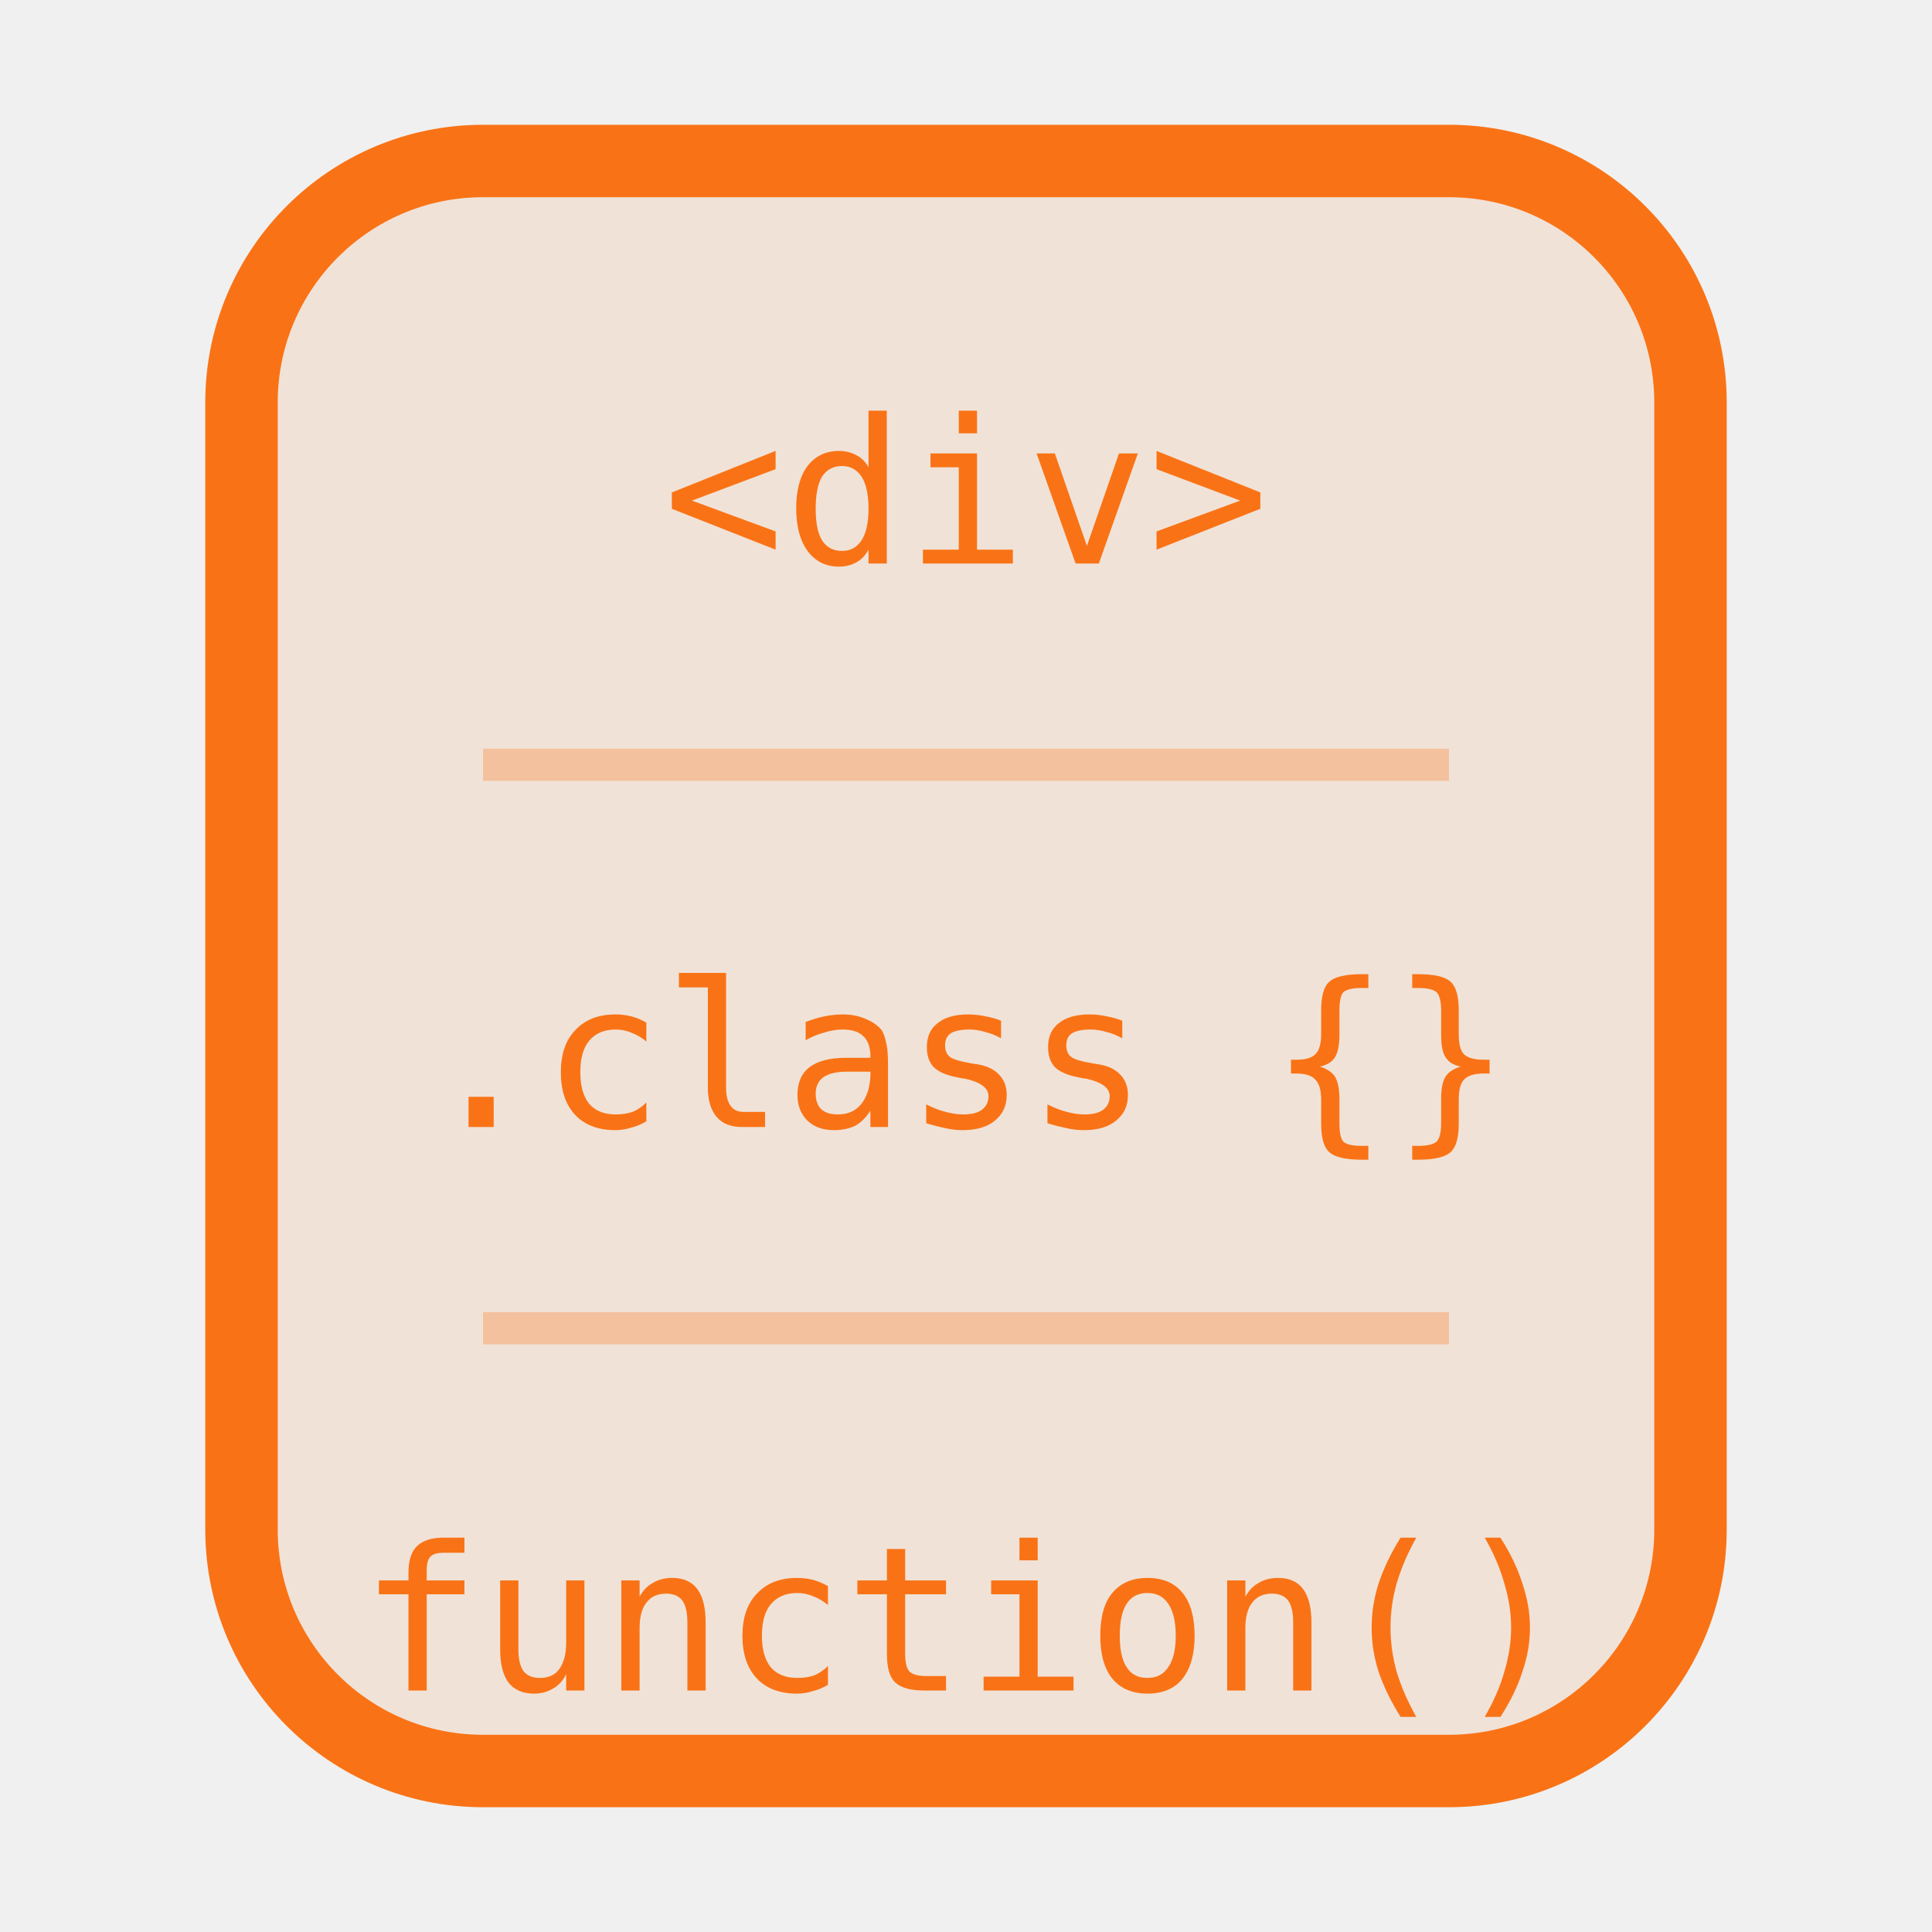
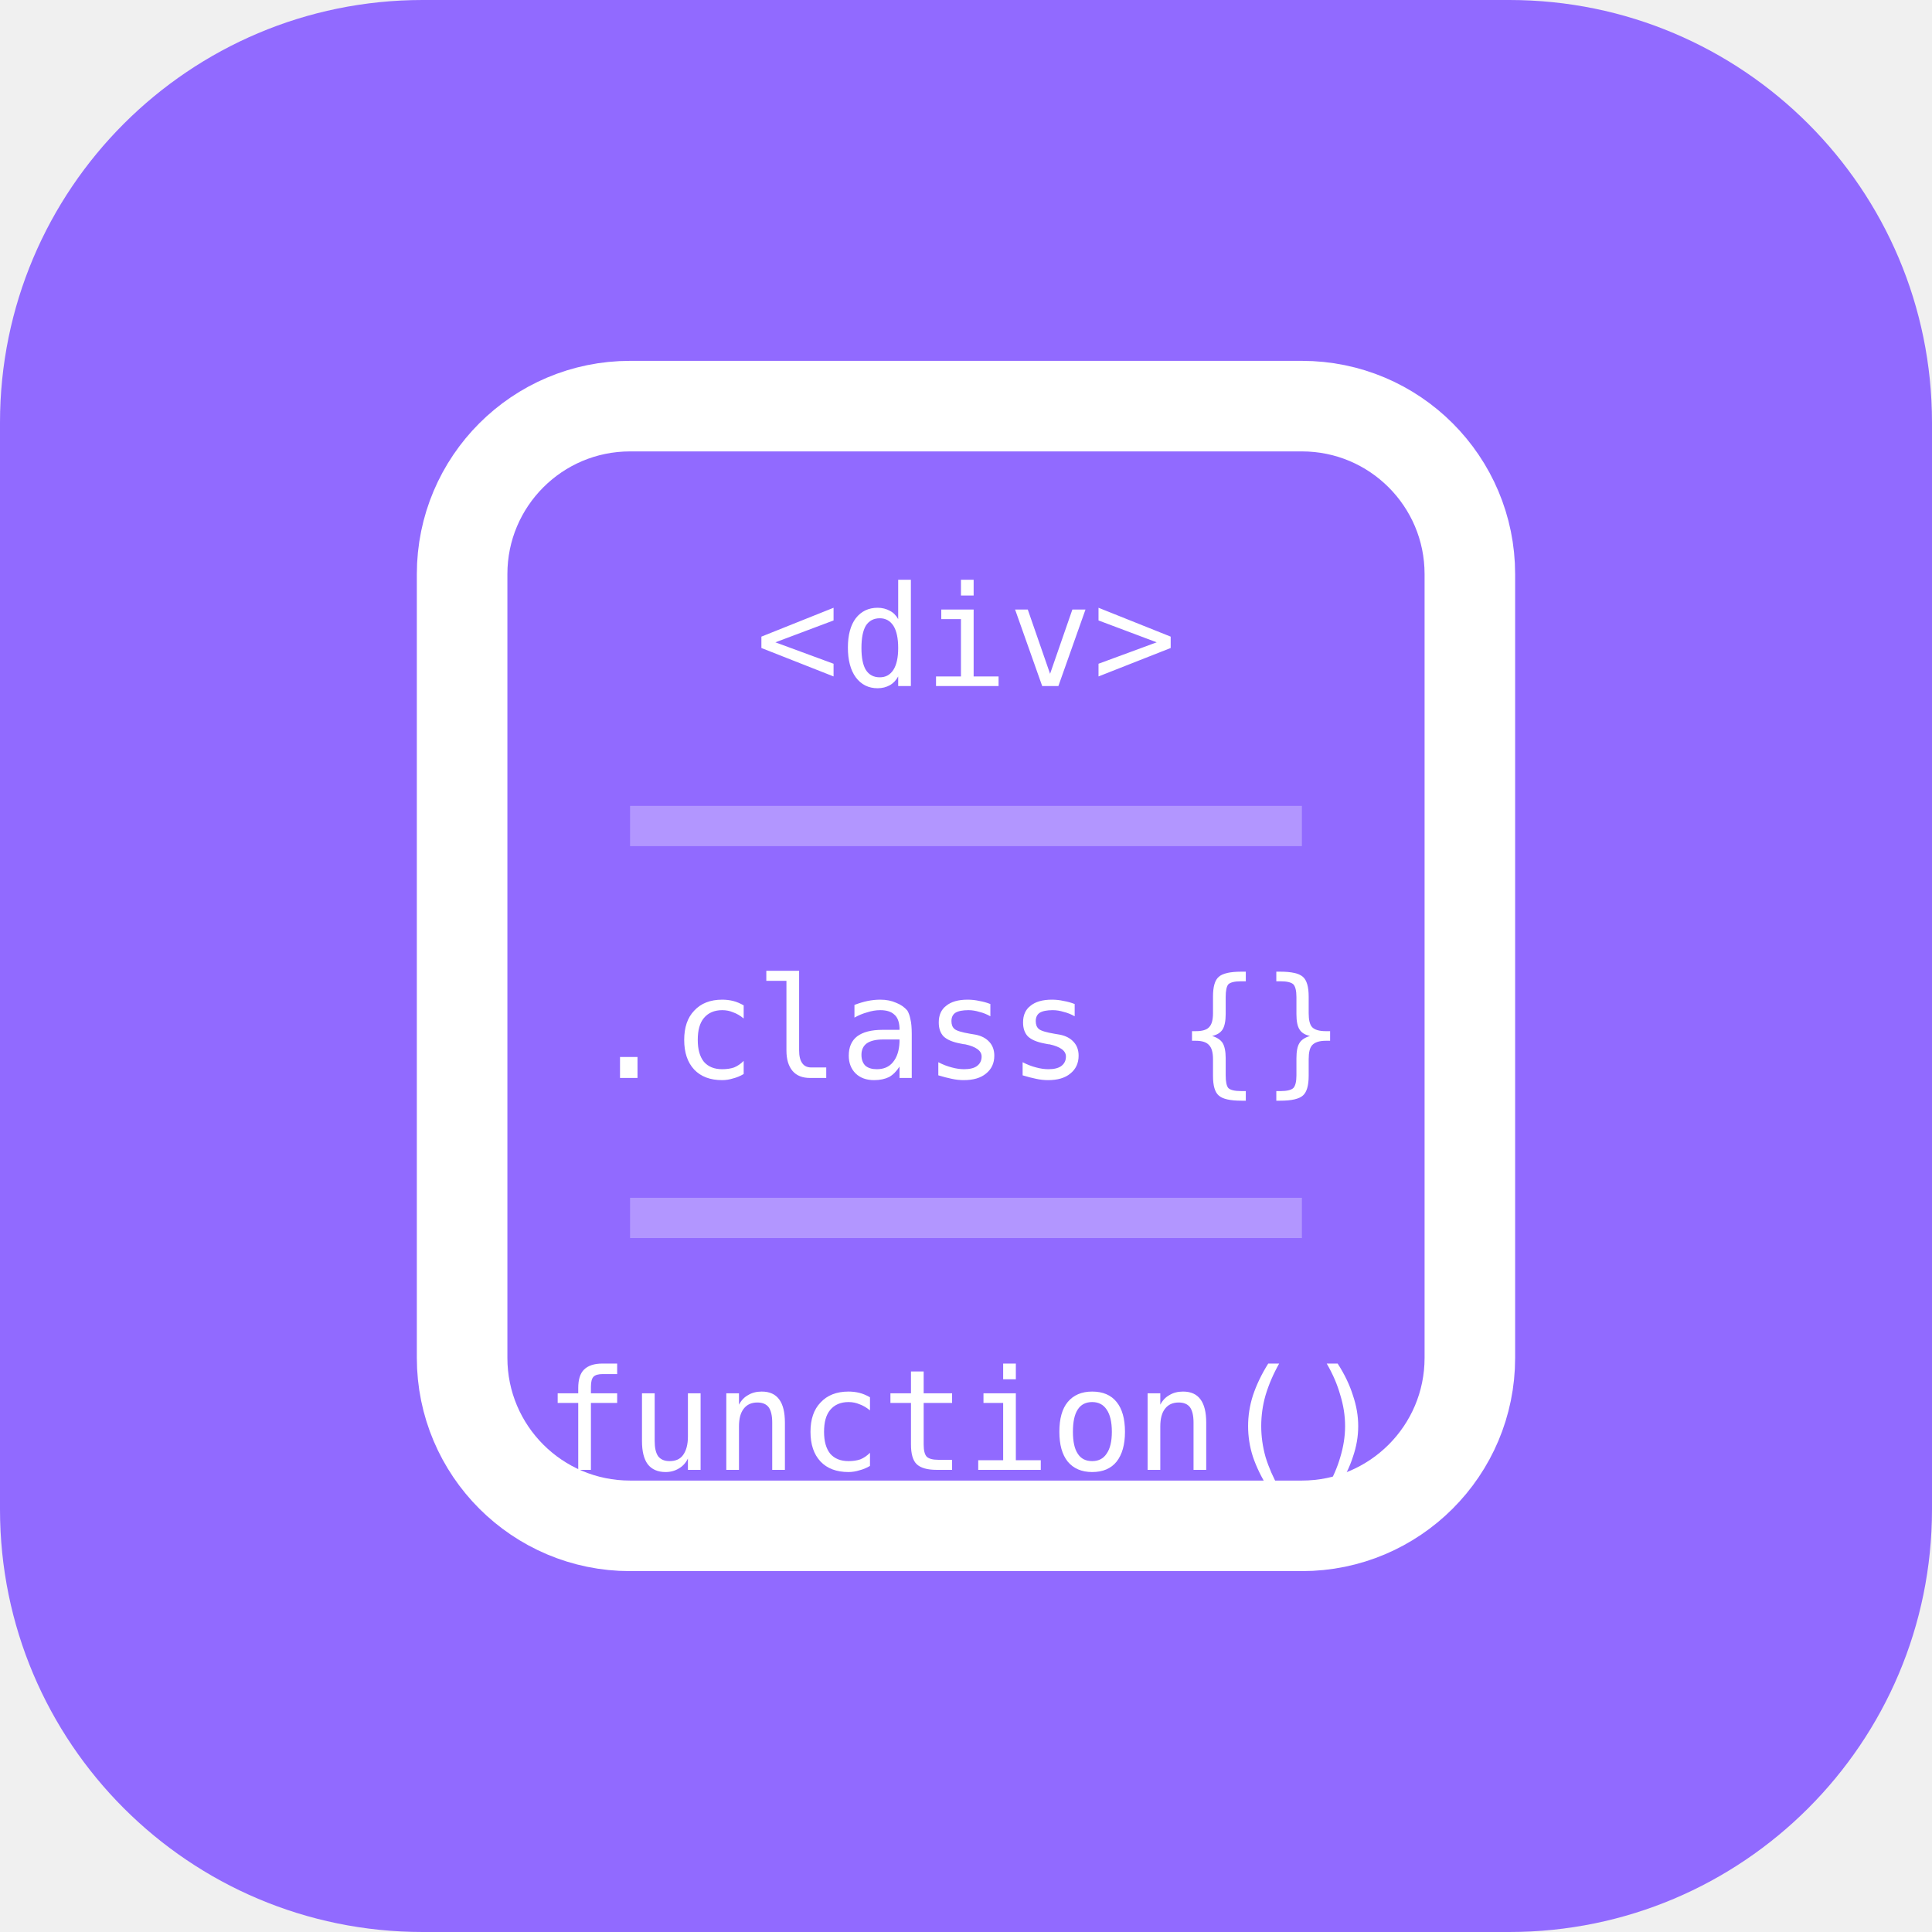
- <svg xmlns="http://www.w3.org/2000/svg" viewBox="0 0 48 48" fill="none">
-   <rect x="6" y="4" width="36" height="40" rx="6" fill="#f97316" opacity="0.12" />
-   <rect x="6" y="4" width="36" height="40" rx="6" stroke="#f97316" stroke-width="1.8" />
-   <text x="24" y="14" text-anchor="middle" font-size="5" fill="#f97316" font-family="monospace">&lt;div&gt;</text>
-   <line x1="12" y1="19" x2="36" y2="19" stroke="#f97316" stroke-width="0.8" opacity="0.3" />
-   <text x="24" y="28" text-anchor="middle" font-size="5" fill="#f97316" font-family="monospace">.class {}</text>
-   <line x1="12" y1="33" x2="36" y2="33" stroke="#f97316" stroke-width="0.8" opacity="0.3" />
-   <text x="24" y="42" text-anchor="middle" font-size="5" fill="#f97316" font-family="monospace">function()</text>
+ <svg xmlns="http://www.w3.org/2000/svg" viewBox="0 0 64 64">
+   <rect width="64" height="64" rx="14" fill="#916aff" />
+   <g transform="translate(9.7443,9.7443) scale(0.9273)">
+     <g fill="none">
+       <rect x="6" y="4" width="36" height="40" rx="6" stroke="#fff" stroke-width="3.235" />
+       <text x="24" y="14" text-anchor="middle" font-size="5" fill="#fff" font-family="monospace">&lt;div&gt;</text>
+       <line x1="12" y1="19" x2="36" y2="19" stroke="#fff" stroke-width="1.438" opacity="0.3" />
+       <text x="24" y="28" text-anchor="middle" font-size="5" fill="#fff" font-family="monospace">.class {}</text>
+       <line x1="12" y1="33" x2="36" y2="33" stroke="#fff" stroke-width="1.438" opacity="0.3" />
+       <text x="24" y="42" text-anchor="middle" font-size="5" fill="#fff" font-family="monospace">function()</text>
+     </g>
+   </g>
</svg>
